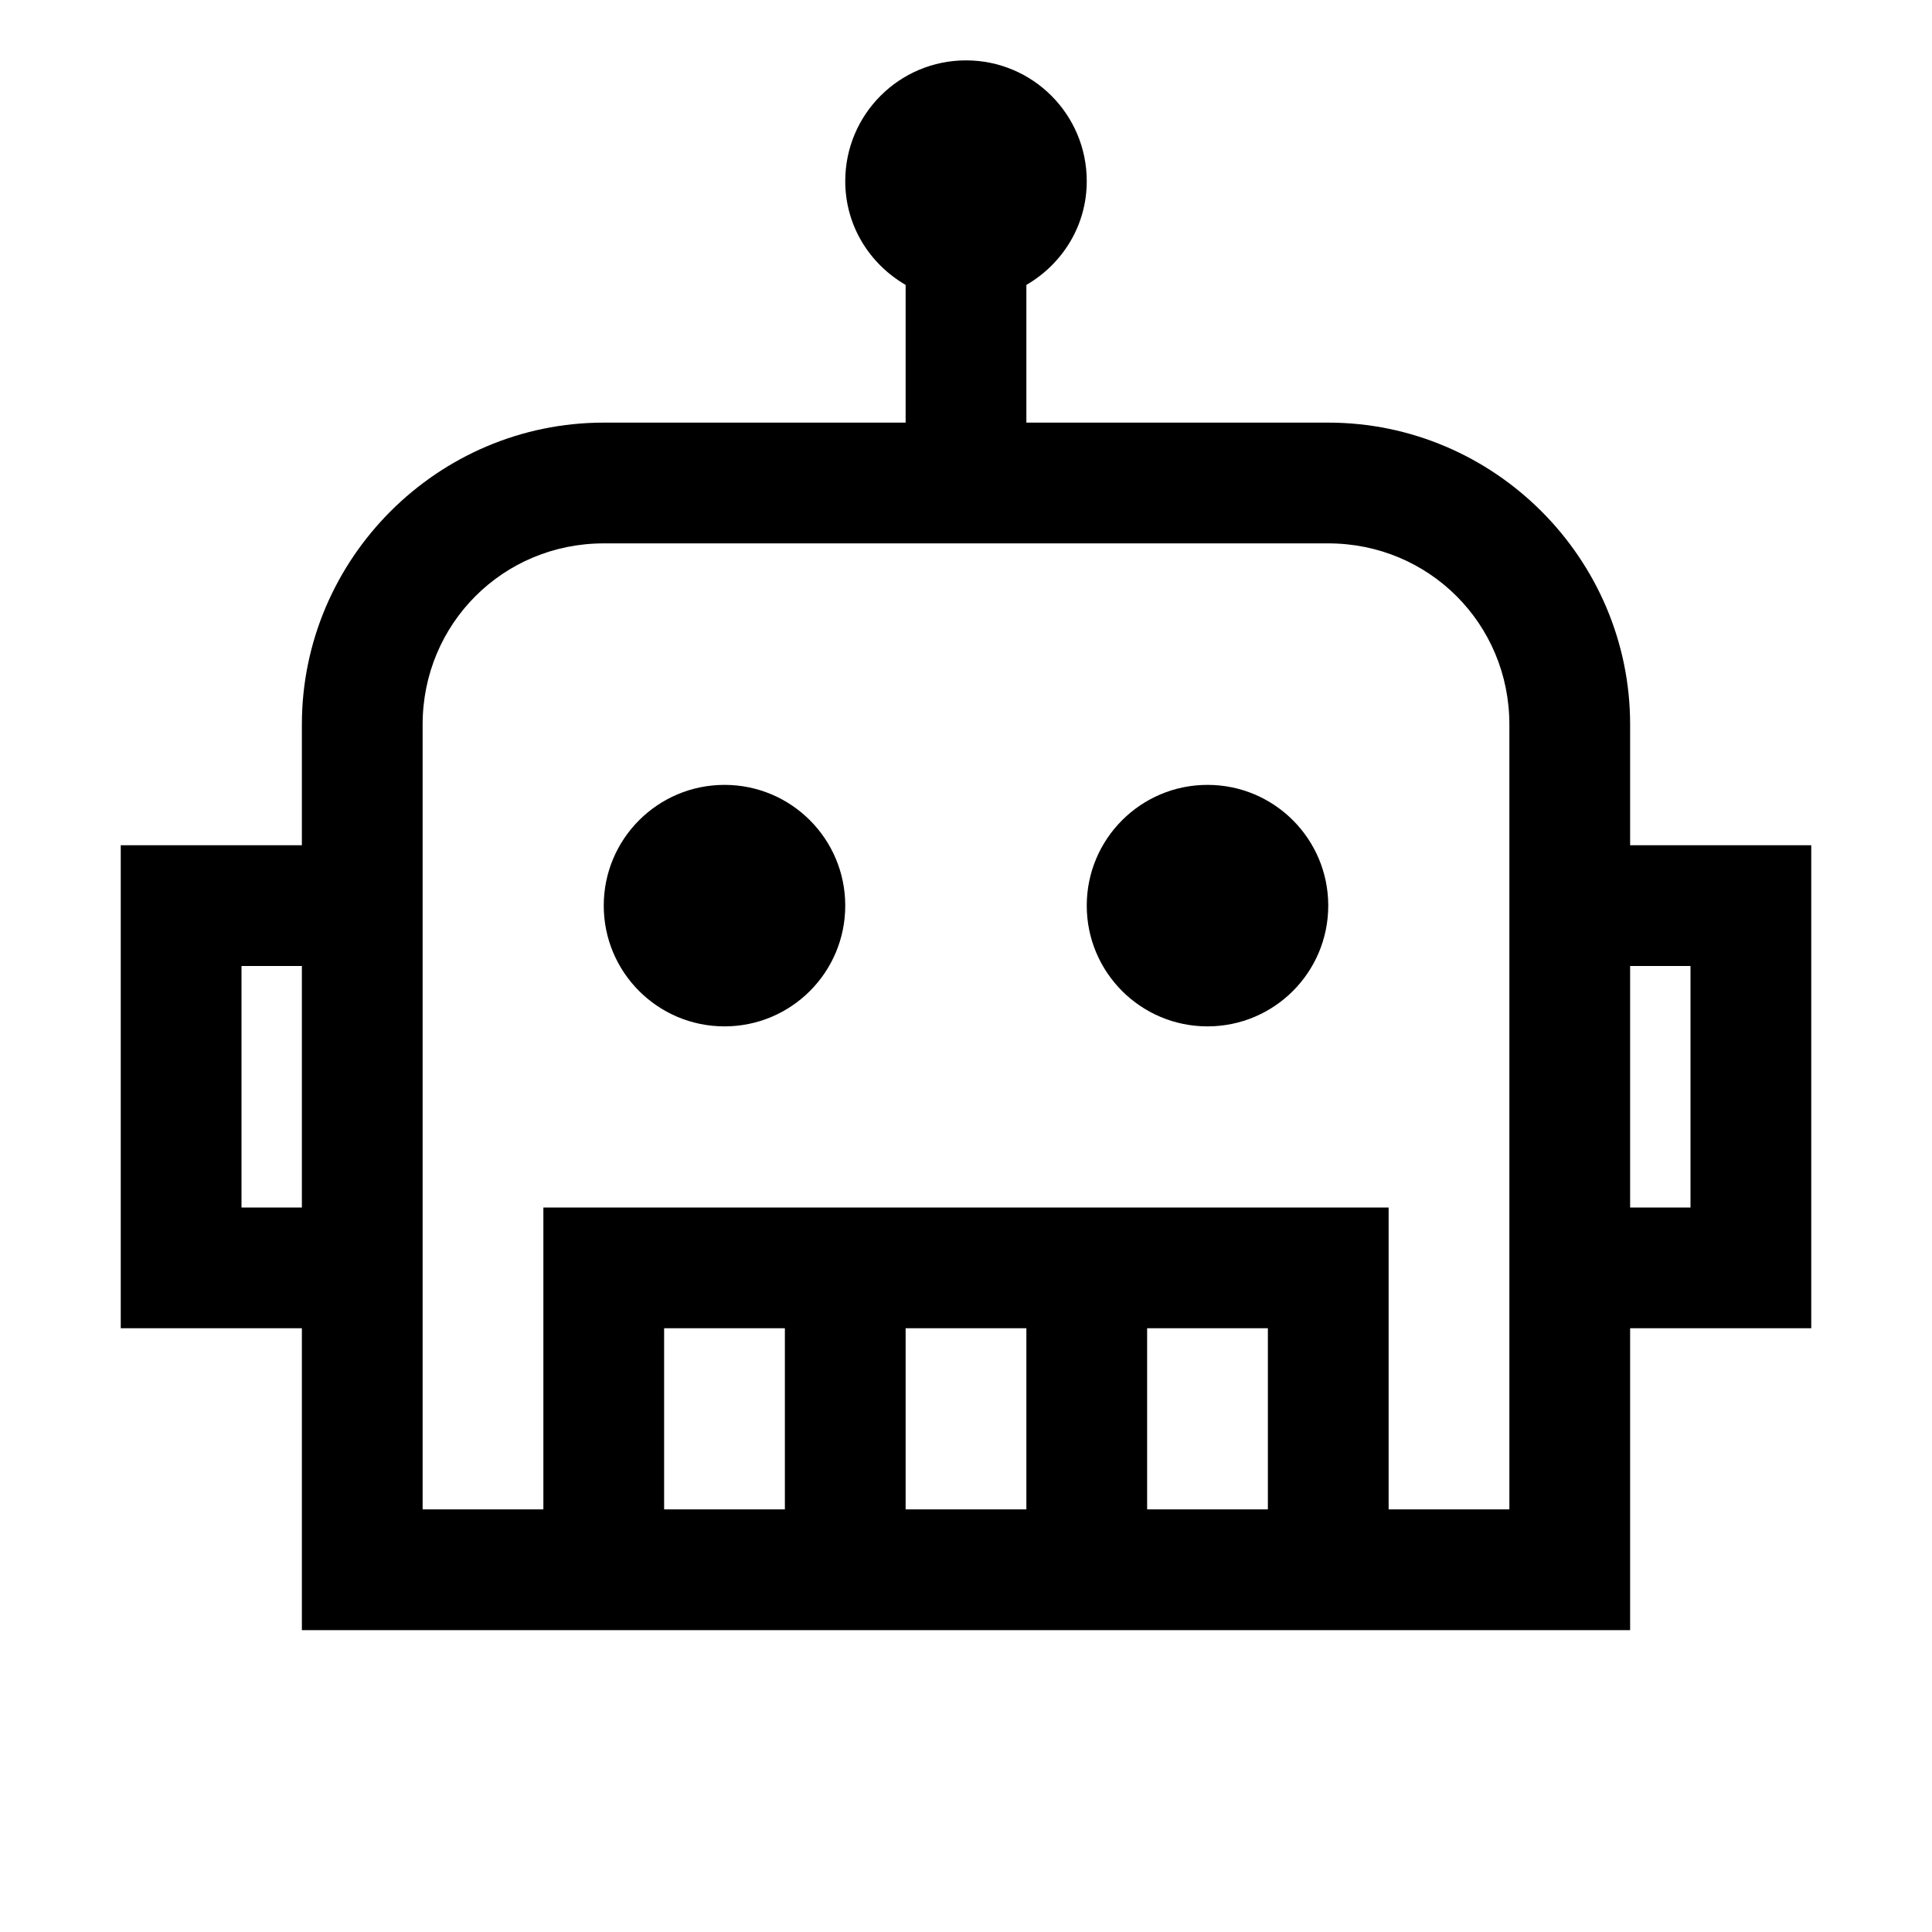
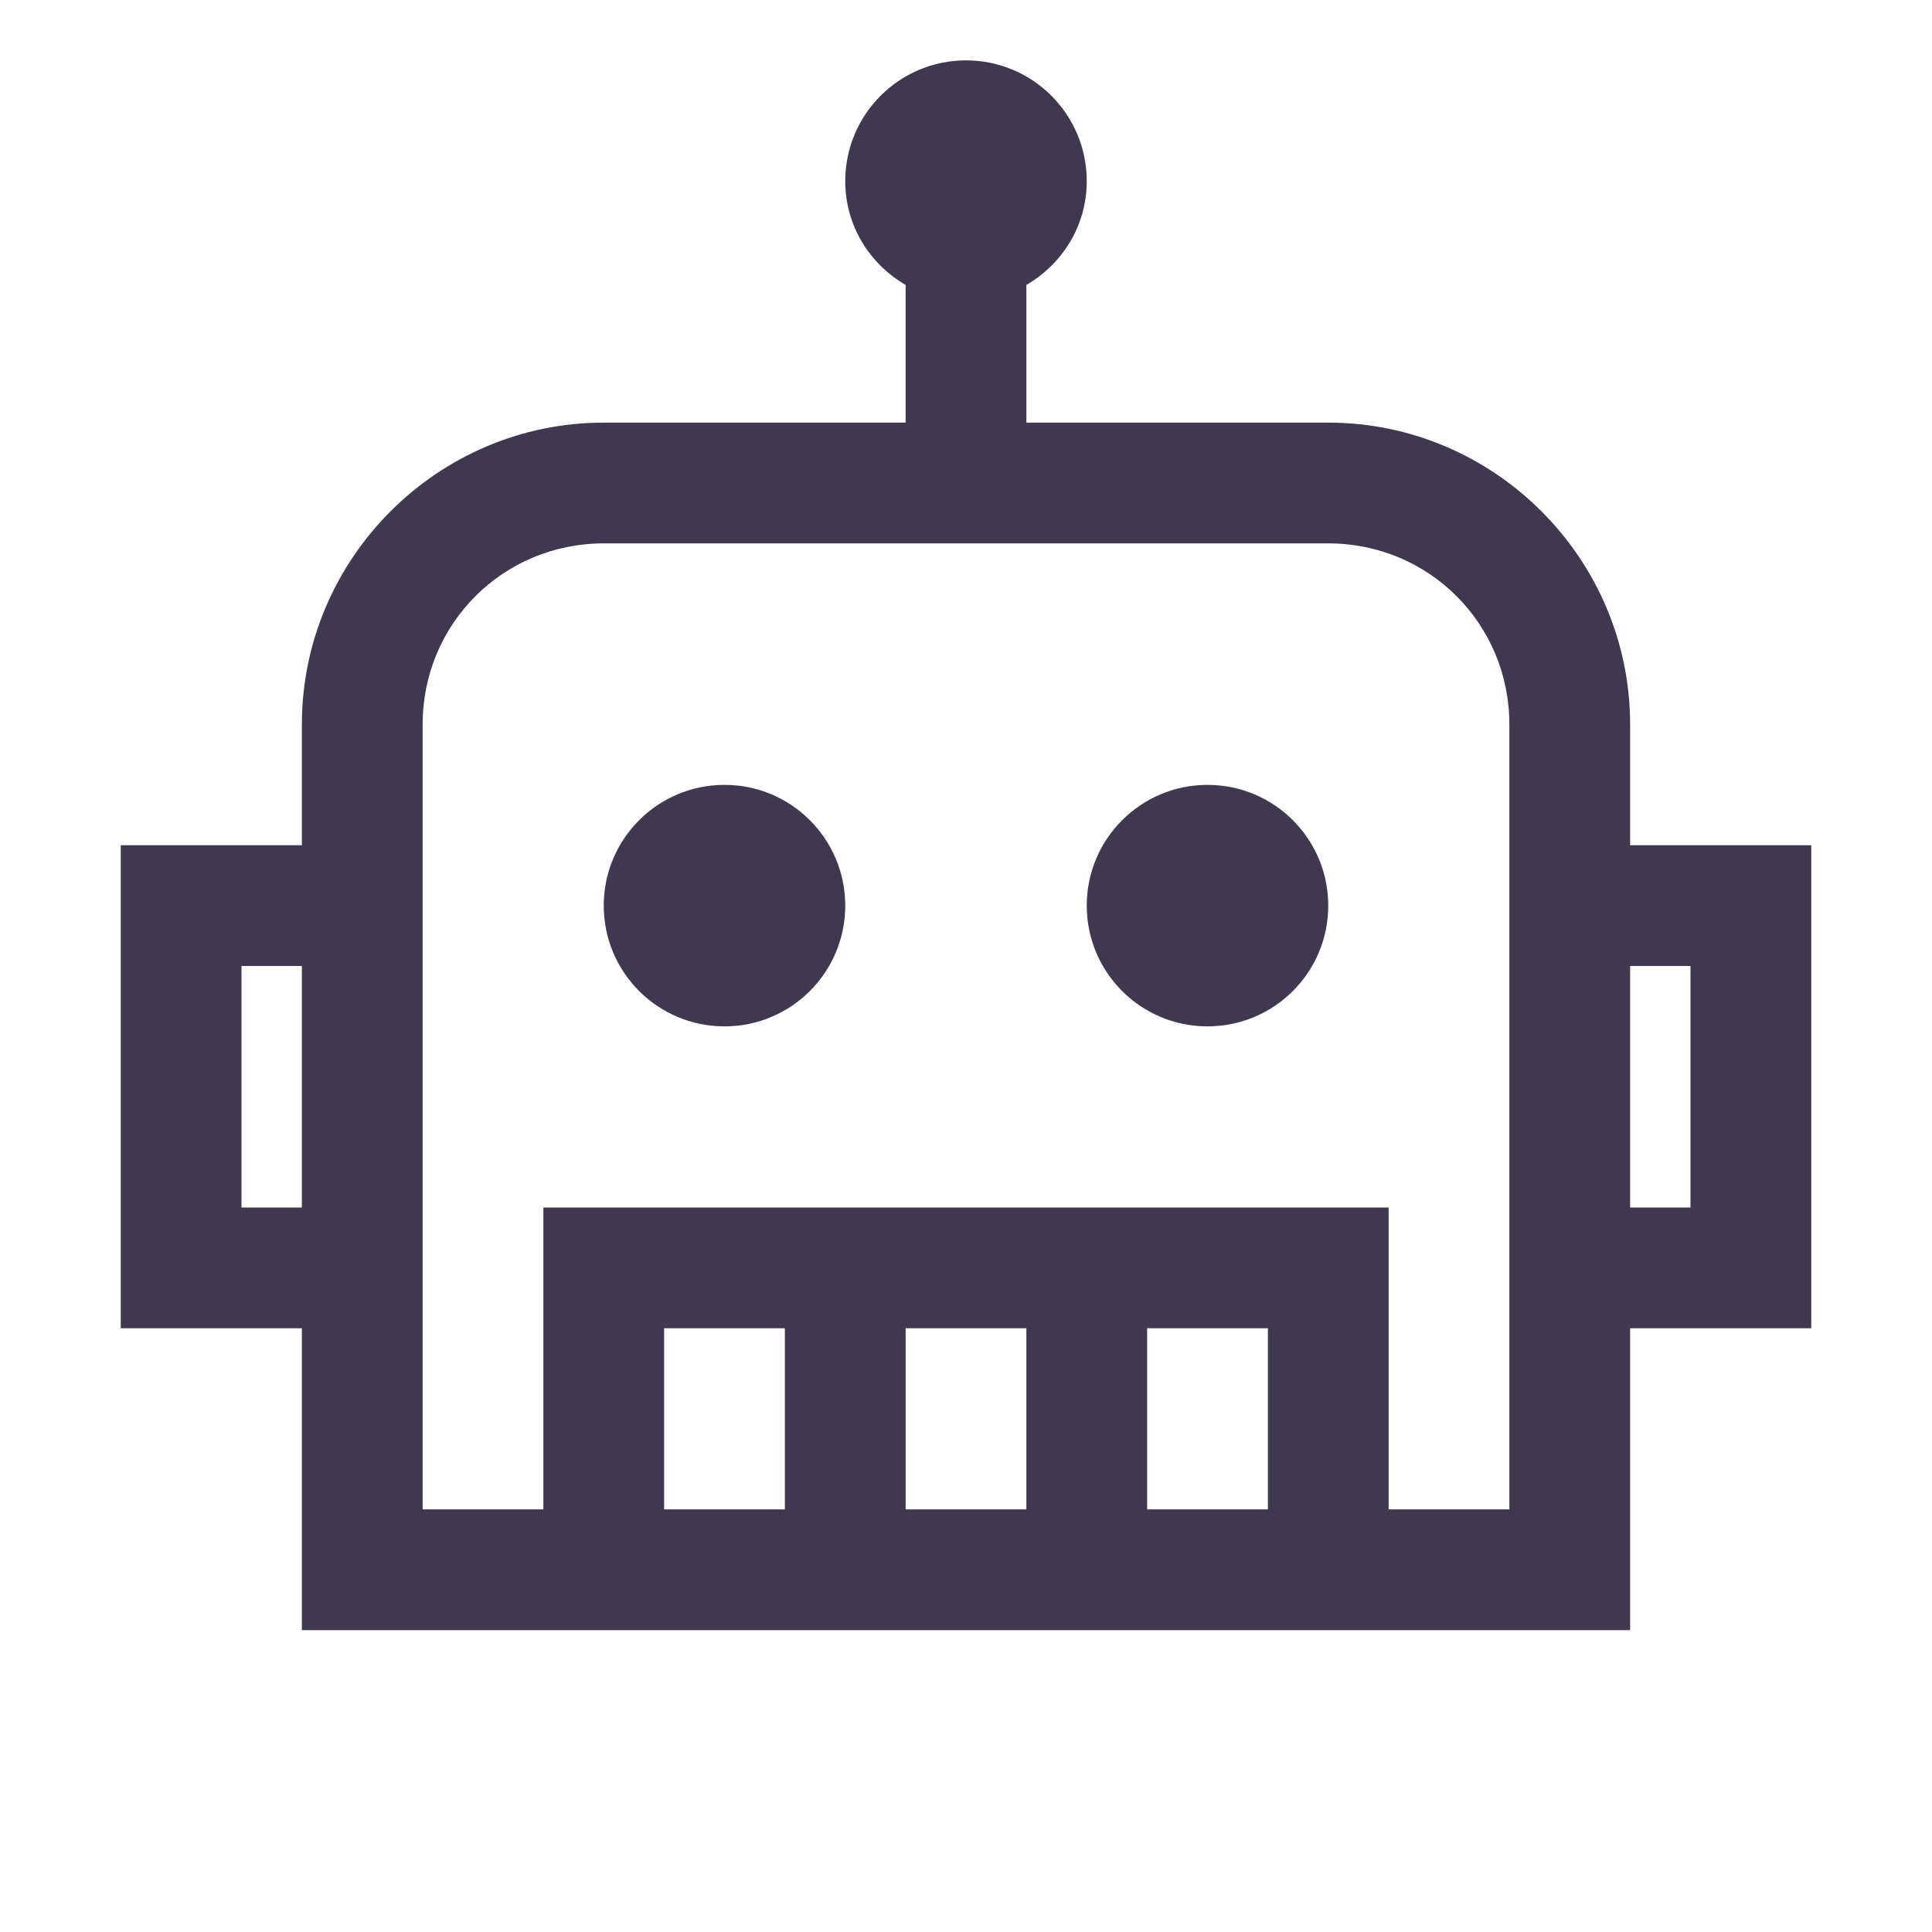
<svg xmlns="http://www.w3.org/2000/svg" xmlns:xlink="http://www.w3.org/1999/xlink" viewBox="0 0 128 128">
  <symbol id="svg-robot" viewBox="0 0 32 32">
-     <path class="svg-fill" d="M 16 1 C 14.895 1 14 1.895 14 3 C 14 3.738 14.402 4.371 15 4.719 L 15 7 L 10 7 C 7.25 7 5 9.25 5 12 L 5 14 L 2 14 L 2 22 L 5 22 L 5 27 L 27 27 L 27 22 L 30 22 L 30 14 L 27 14 L 27 12 C 27 9.25 24.75 7 22 7 L 17 7 L 17 4.719 C 17.598 4.371 18 3.738 18 3 C 18 1.895 17.105 1 16 1 Z M 10 9 L 22 9 C 23.668 9 25 10.332 25 12 L 25 25 L 23 25 L 23 20 L 9 20 L 9 25 L 7 25 L 7 12 C 7 10.332 8.332 9 10 9 Z M 12 13 C 10.895 13 10 13.895 10 15 C 10 16.105 10.895 17 12 17 C 13.105 17 14 16.105 14 15 C 14 13.895 13.105 13 12 13 Z M 20 13 C 18.895 13 18 13.895 18 15 C 18 16.105 18.895 17 20 17 C 21.105 17 22 16.105 22 15 C 22 13.895 21.105 13 20 13 Z M 4 16 L 5 16 L 5 20 L 4 20 Z M 27 16 L 28 16 L 28 20 L 27 20 Z M 11 22 L 13 22 L 13 25 L 11 25 Z M 15 22 L 17 22 L 17 25 L 15 25 Z M 19 22 L 21 22 L 21 25 L 19 25 Z" />
+     <path fill="#3f384e" class="svg-fill" d="M 16 1 C 14.895 1 14 1.895 14 3 C 14 3.738 14.402 4.371 15 4.719 L 15 7 L 10 7 C 7.25 7 5 9.25 5 12 L 5 14 L 2 14 L 2 22 L 5 22 L 5 27 L 27 27 L 27 22 L 30 22 L 30 14 L 27 14 L 27 12 C 27 9.25 24.75 7 22 7 L 17 7 L 17 4.719 C 17.598 4.371 18 3.738 18 3 C 18 1.895 17.105 1 16 1 Z M 10 9 L 22 9 C 23.668 9 25 10.332 25 12 L 25 25 L 23 25 L 23 20 L 9 20 L 9 25 L 7 25 L 7 12 C 7 10.332 8.332 9 10 9 Z M 12 13 C 10.895 13 10 13.895 10 15 C 10 16.105 10.895 17 12 17 C 13.105 17 14 16.105 14 15 C 14 13.895 13.105 13 12 13 Z M 20 13 C 18.895 13 18 13.895 18 15 C 18 16.105 18.895 17 20 17 C 21.105 17 22 16.105 22 15 C 22 13.895 21.105 13 20 13 Z M 4 16 L 5 16 L 5 20 L 4 20 Z M 27 16 L 28 16 L 28 20 L 27 20 Z M 11 22 L 13 22 L 13 25 L 11 25 Z M 15 22 L 17 22 L 17 25 L 15 25 Z M 19 22 L 21 22 L 21 25 L 19 25 Z" />
  </symbol>
  <use xlink:href="#svg-robot" />
</svg>
